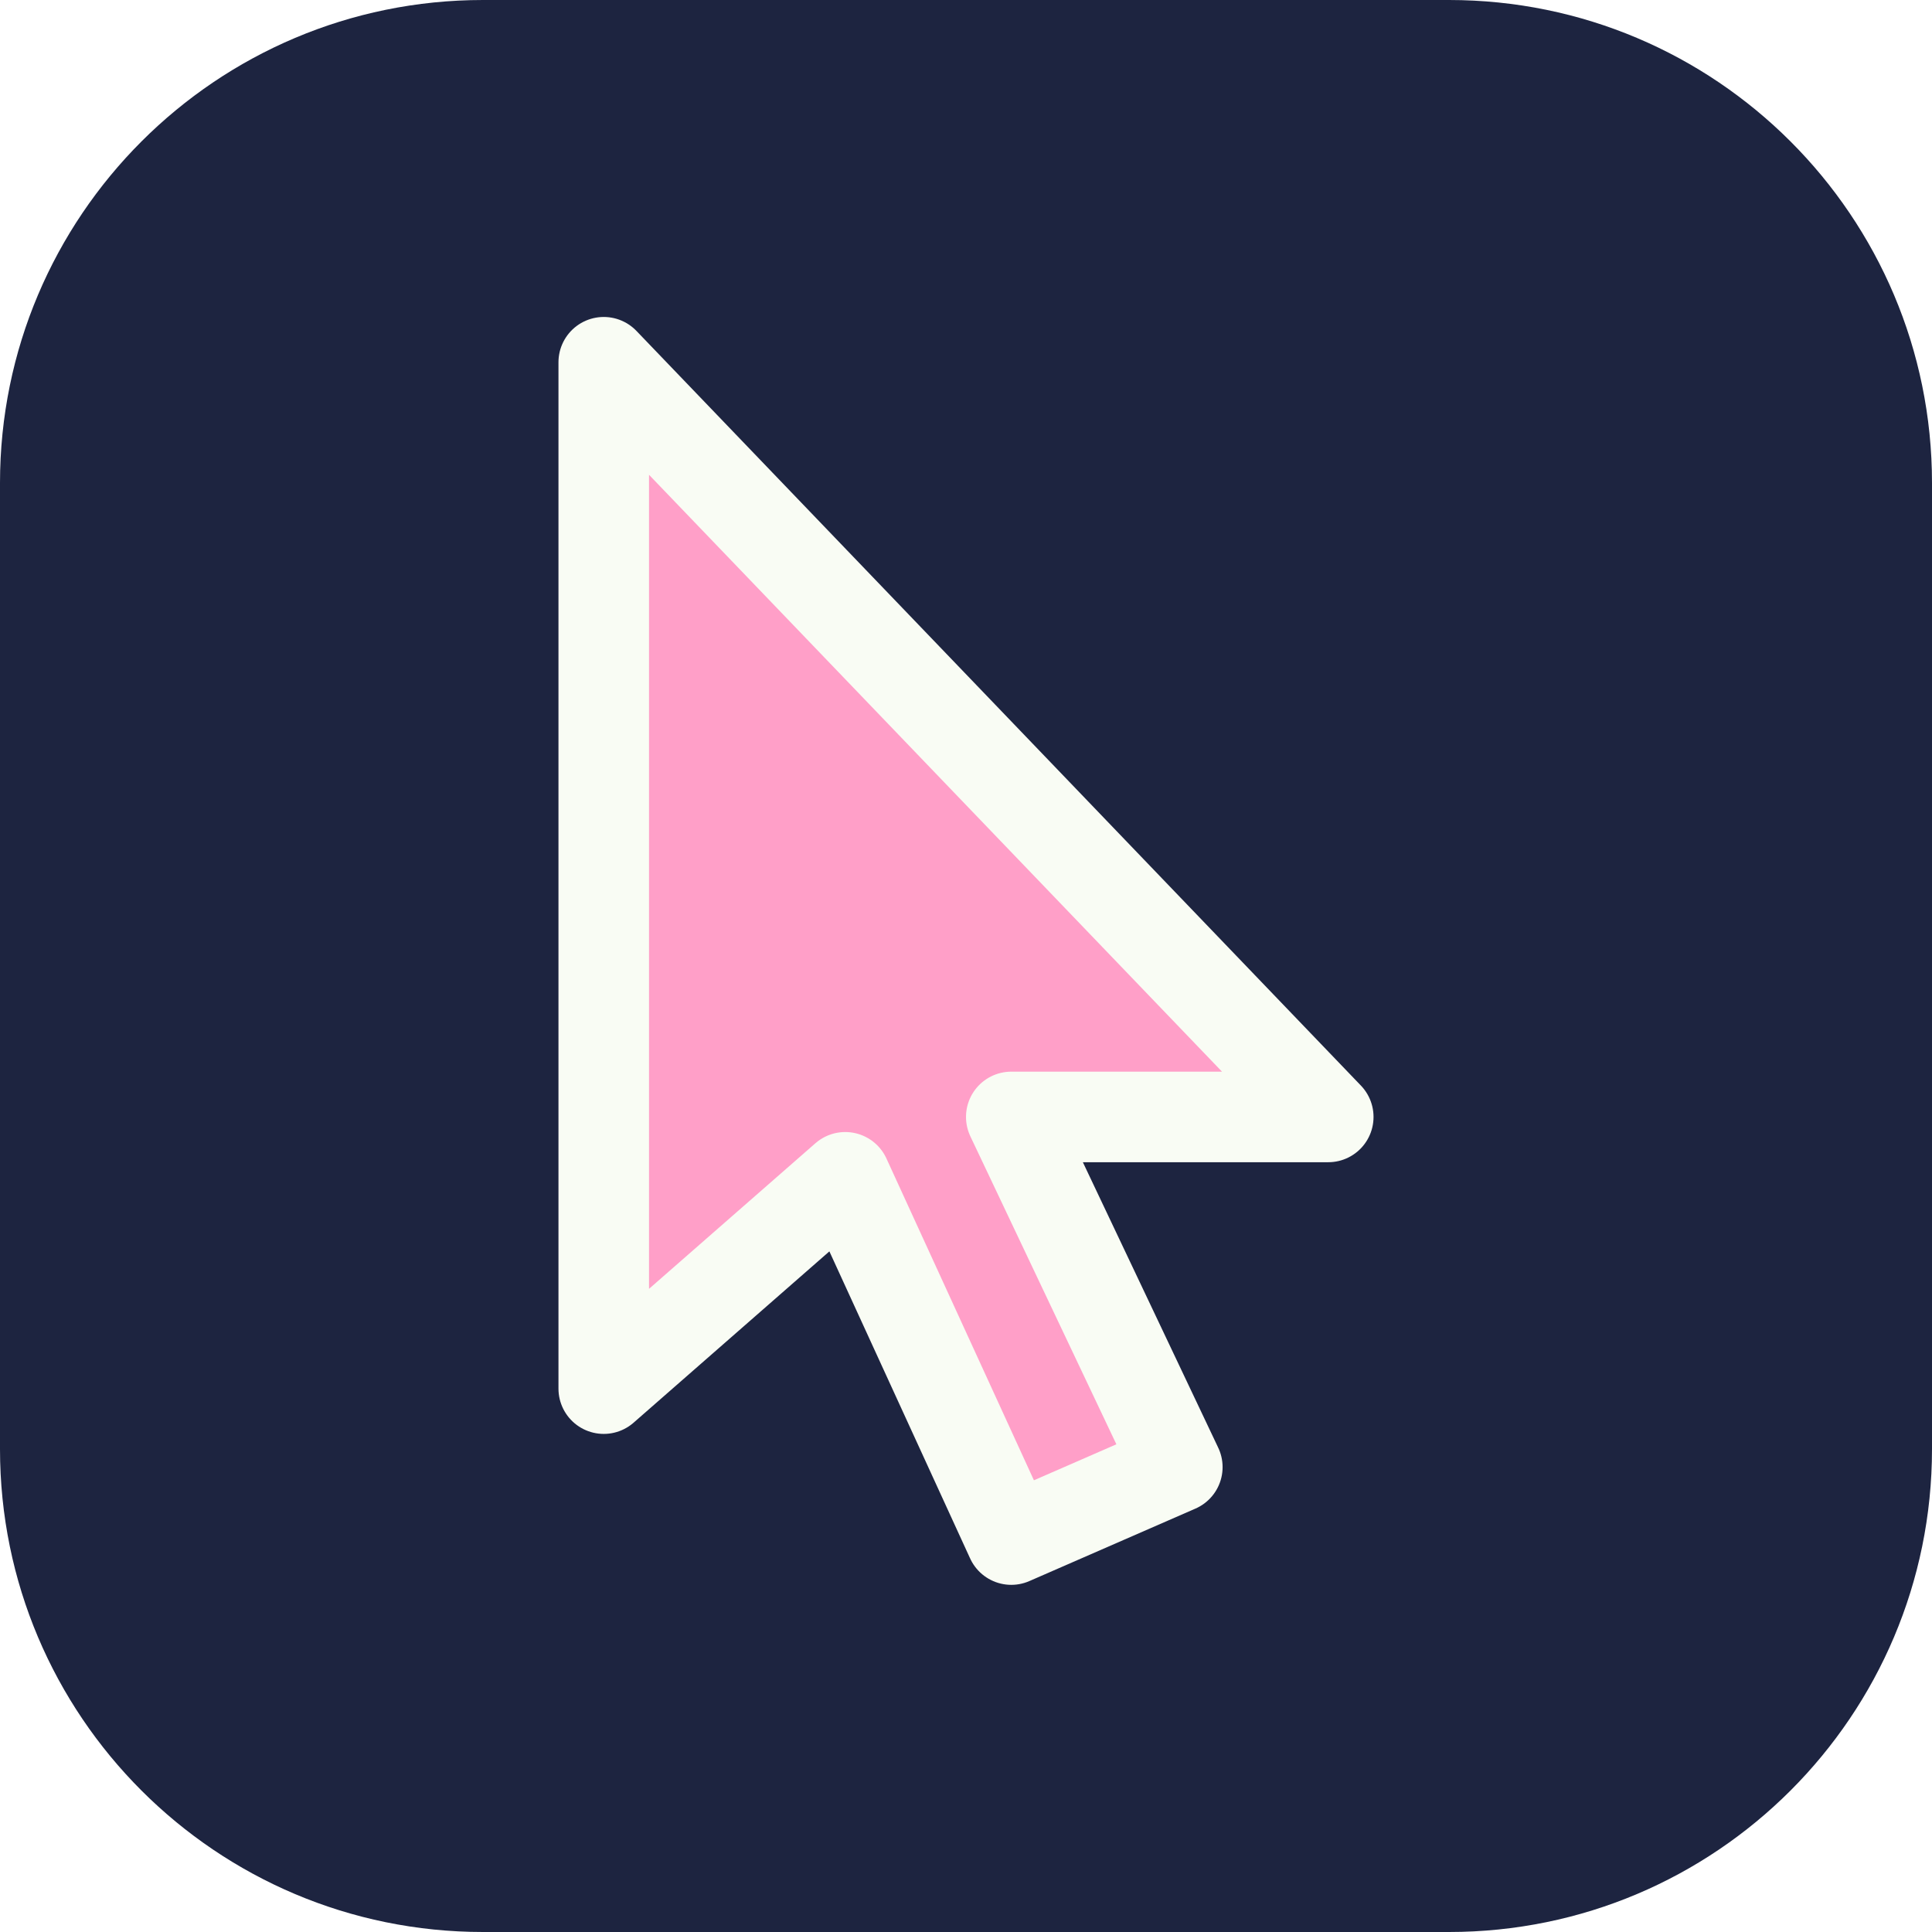
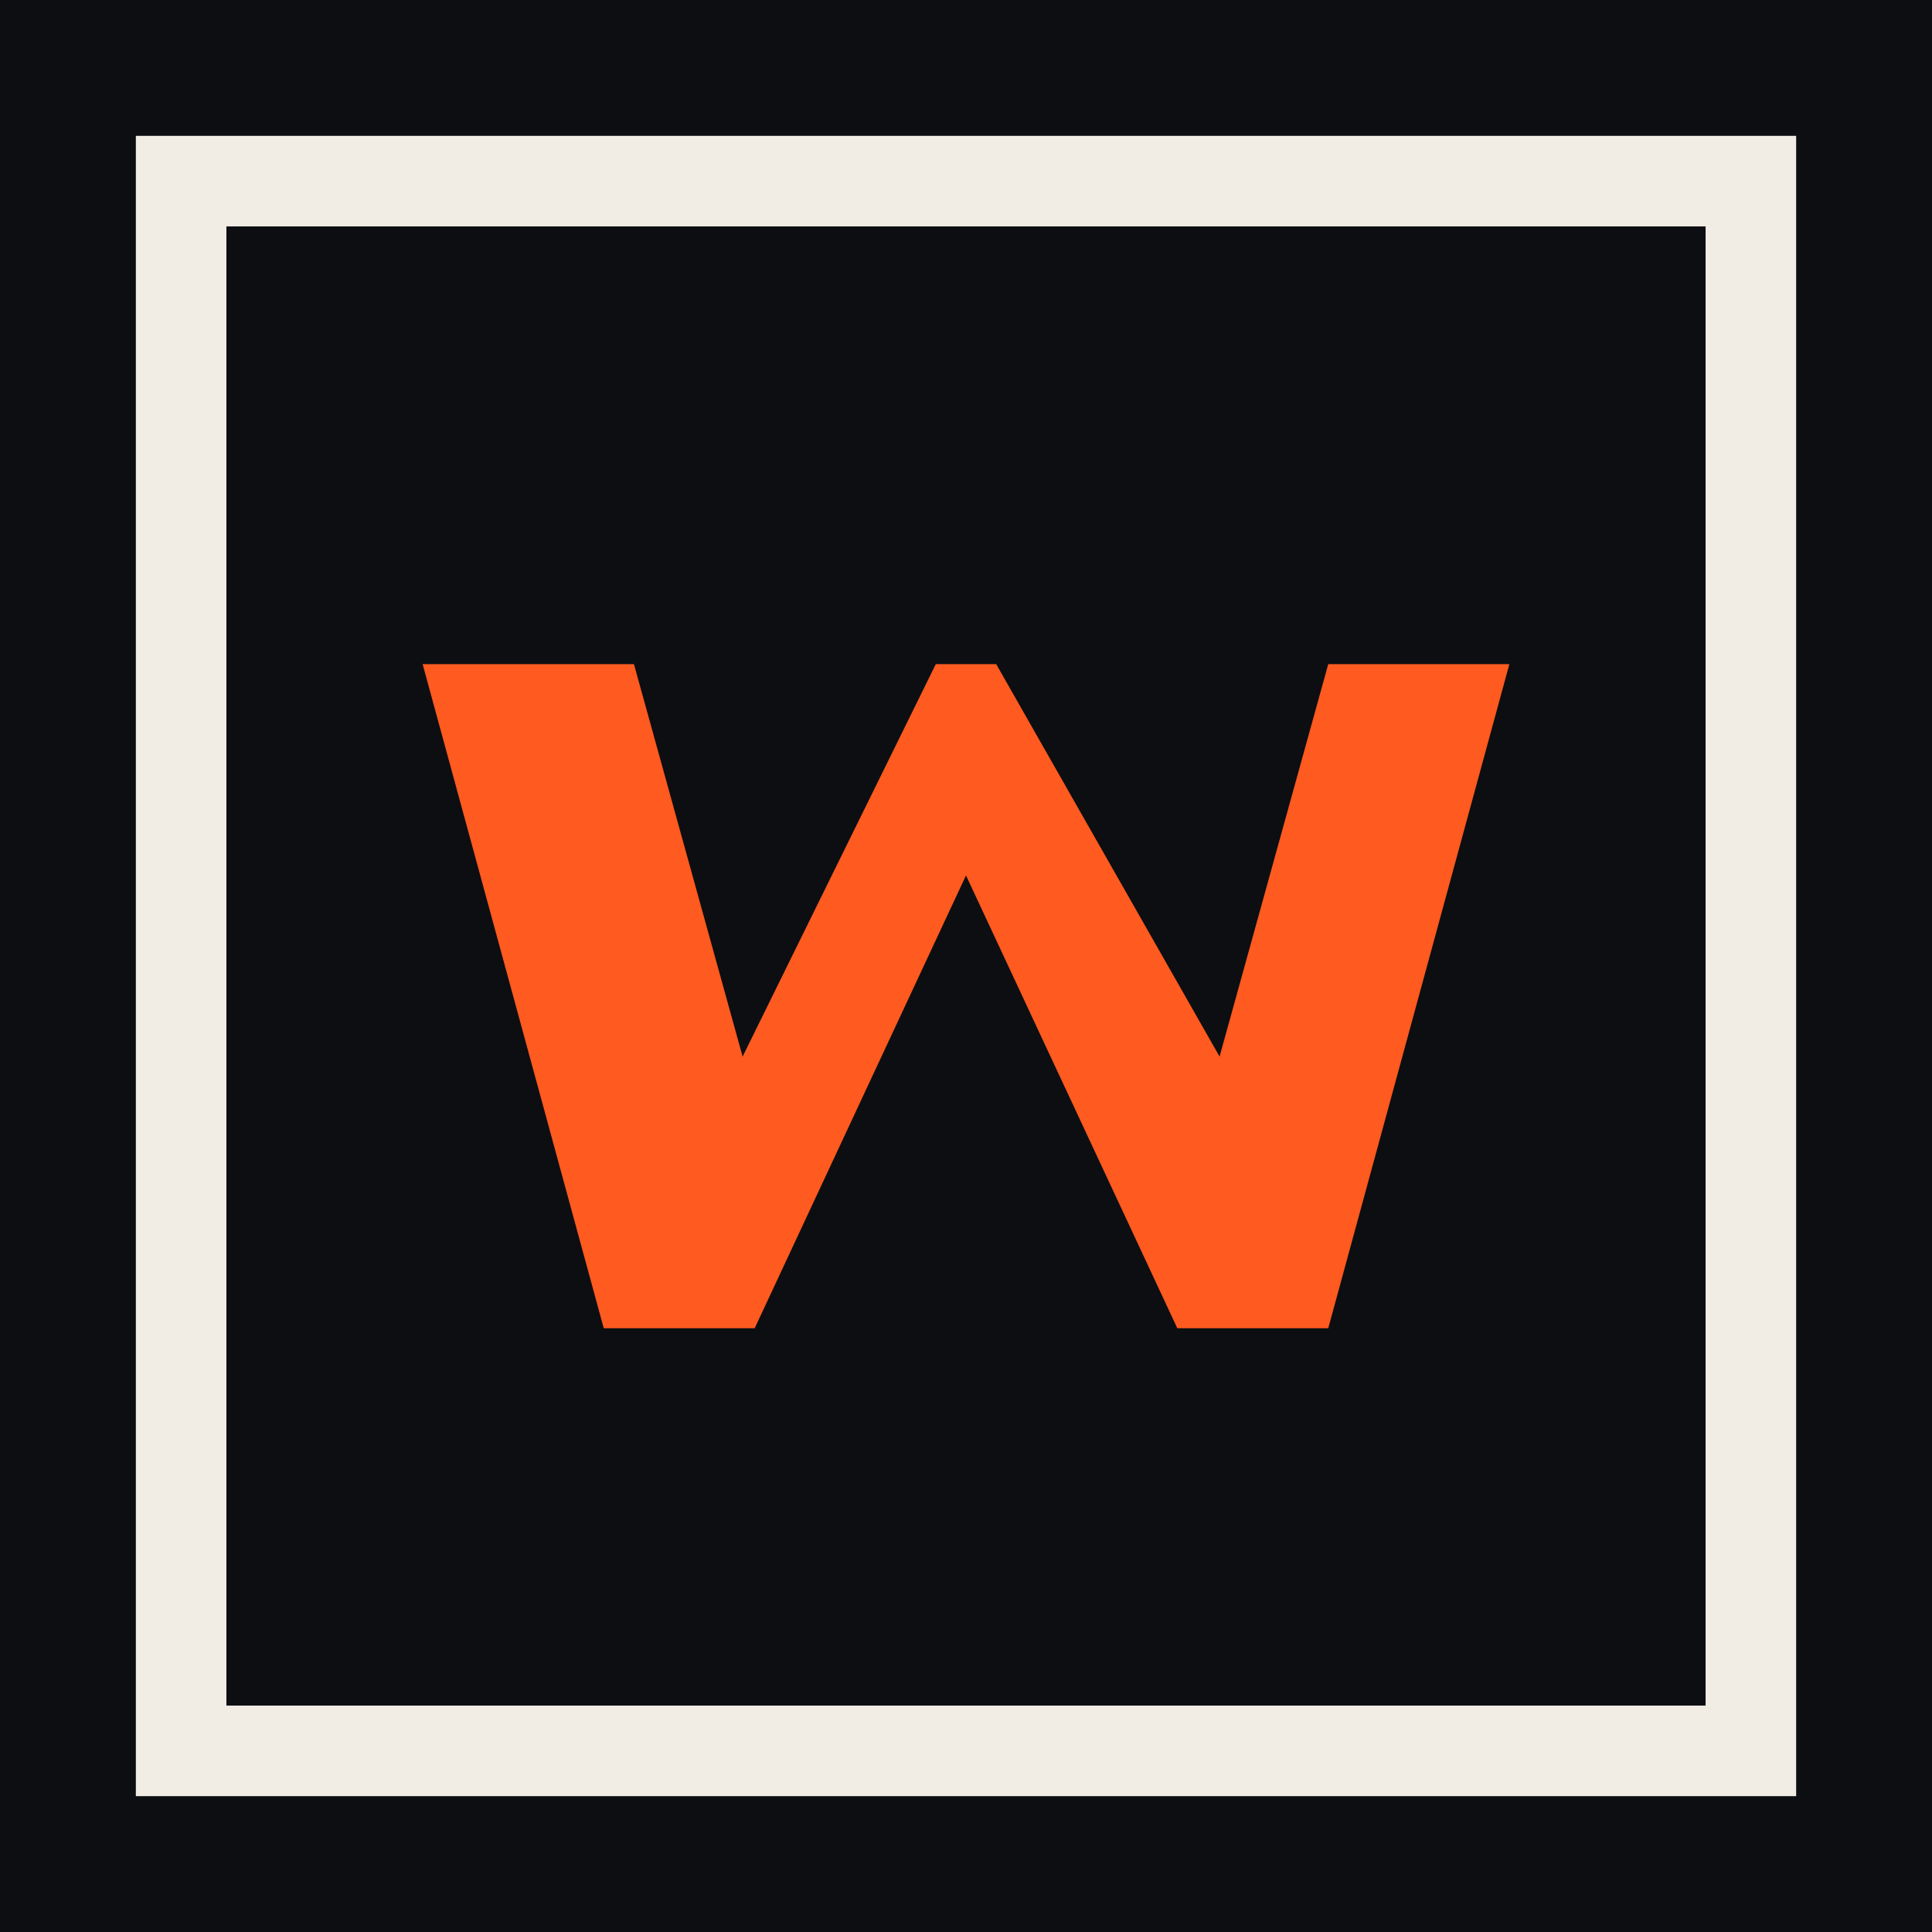
<svg xmlns="http://www.w3.org/2000/svg" viewBox="0 0 64 64">
-   <rect width="64" height="64" rx="16" fill="#1d2440" />
-   <path d="M20 12v34l8-7 5.5 12 5.5-2.4L33.5 37H44Z" fill="#ff9fc8" stroke="#f9fcf4" stroke-width="3" stroke-linejoin="round" />
+   <rect width="64" height="64" fill="#0d0e11" />
+   <rect x="6" y="6" width="52" height="52" fill="none" stroke="#f2ede4" stroke-width="3" />
+   <path d="M14 22 20 44h5l7-15 7 15h5l6-22h-6l-3.6 13L33 22h-2l-6.4 13L21 22Z" fill="#ff5a1f" />
</svg>
